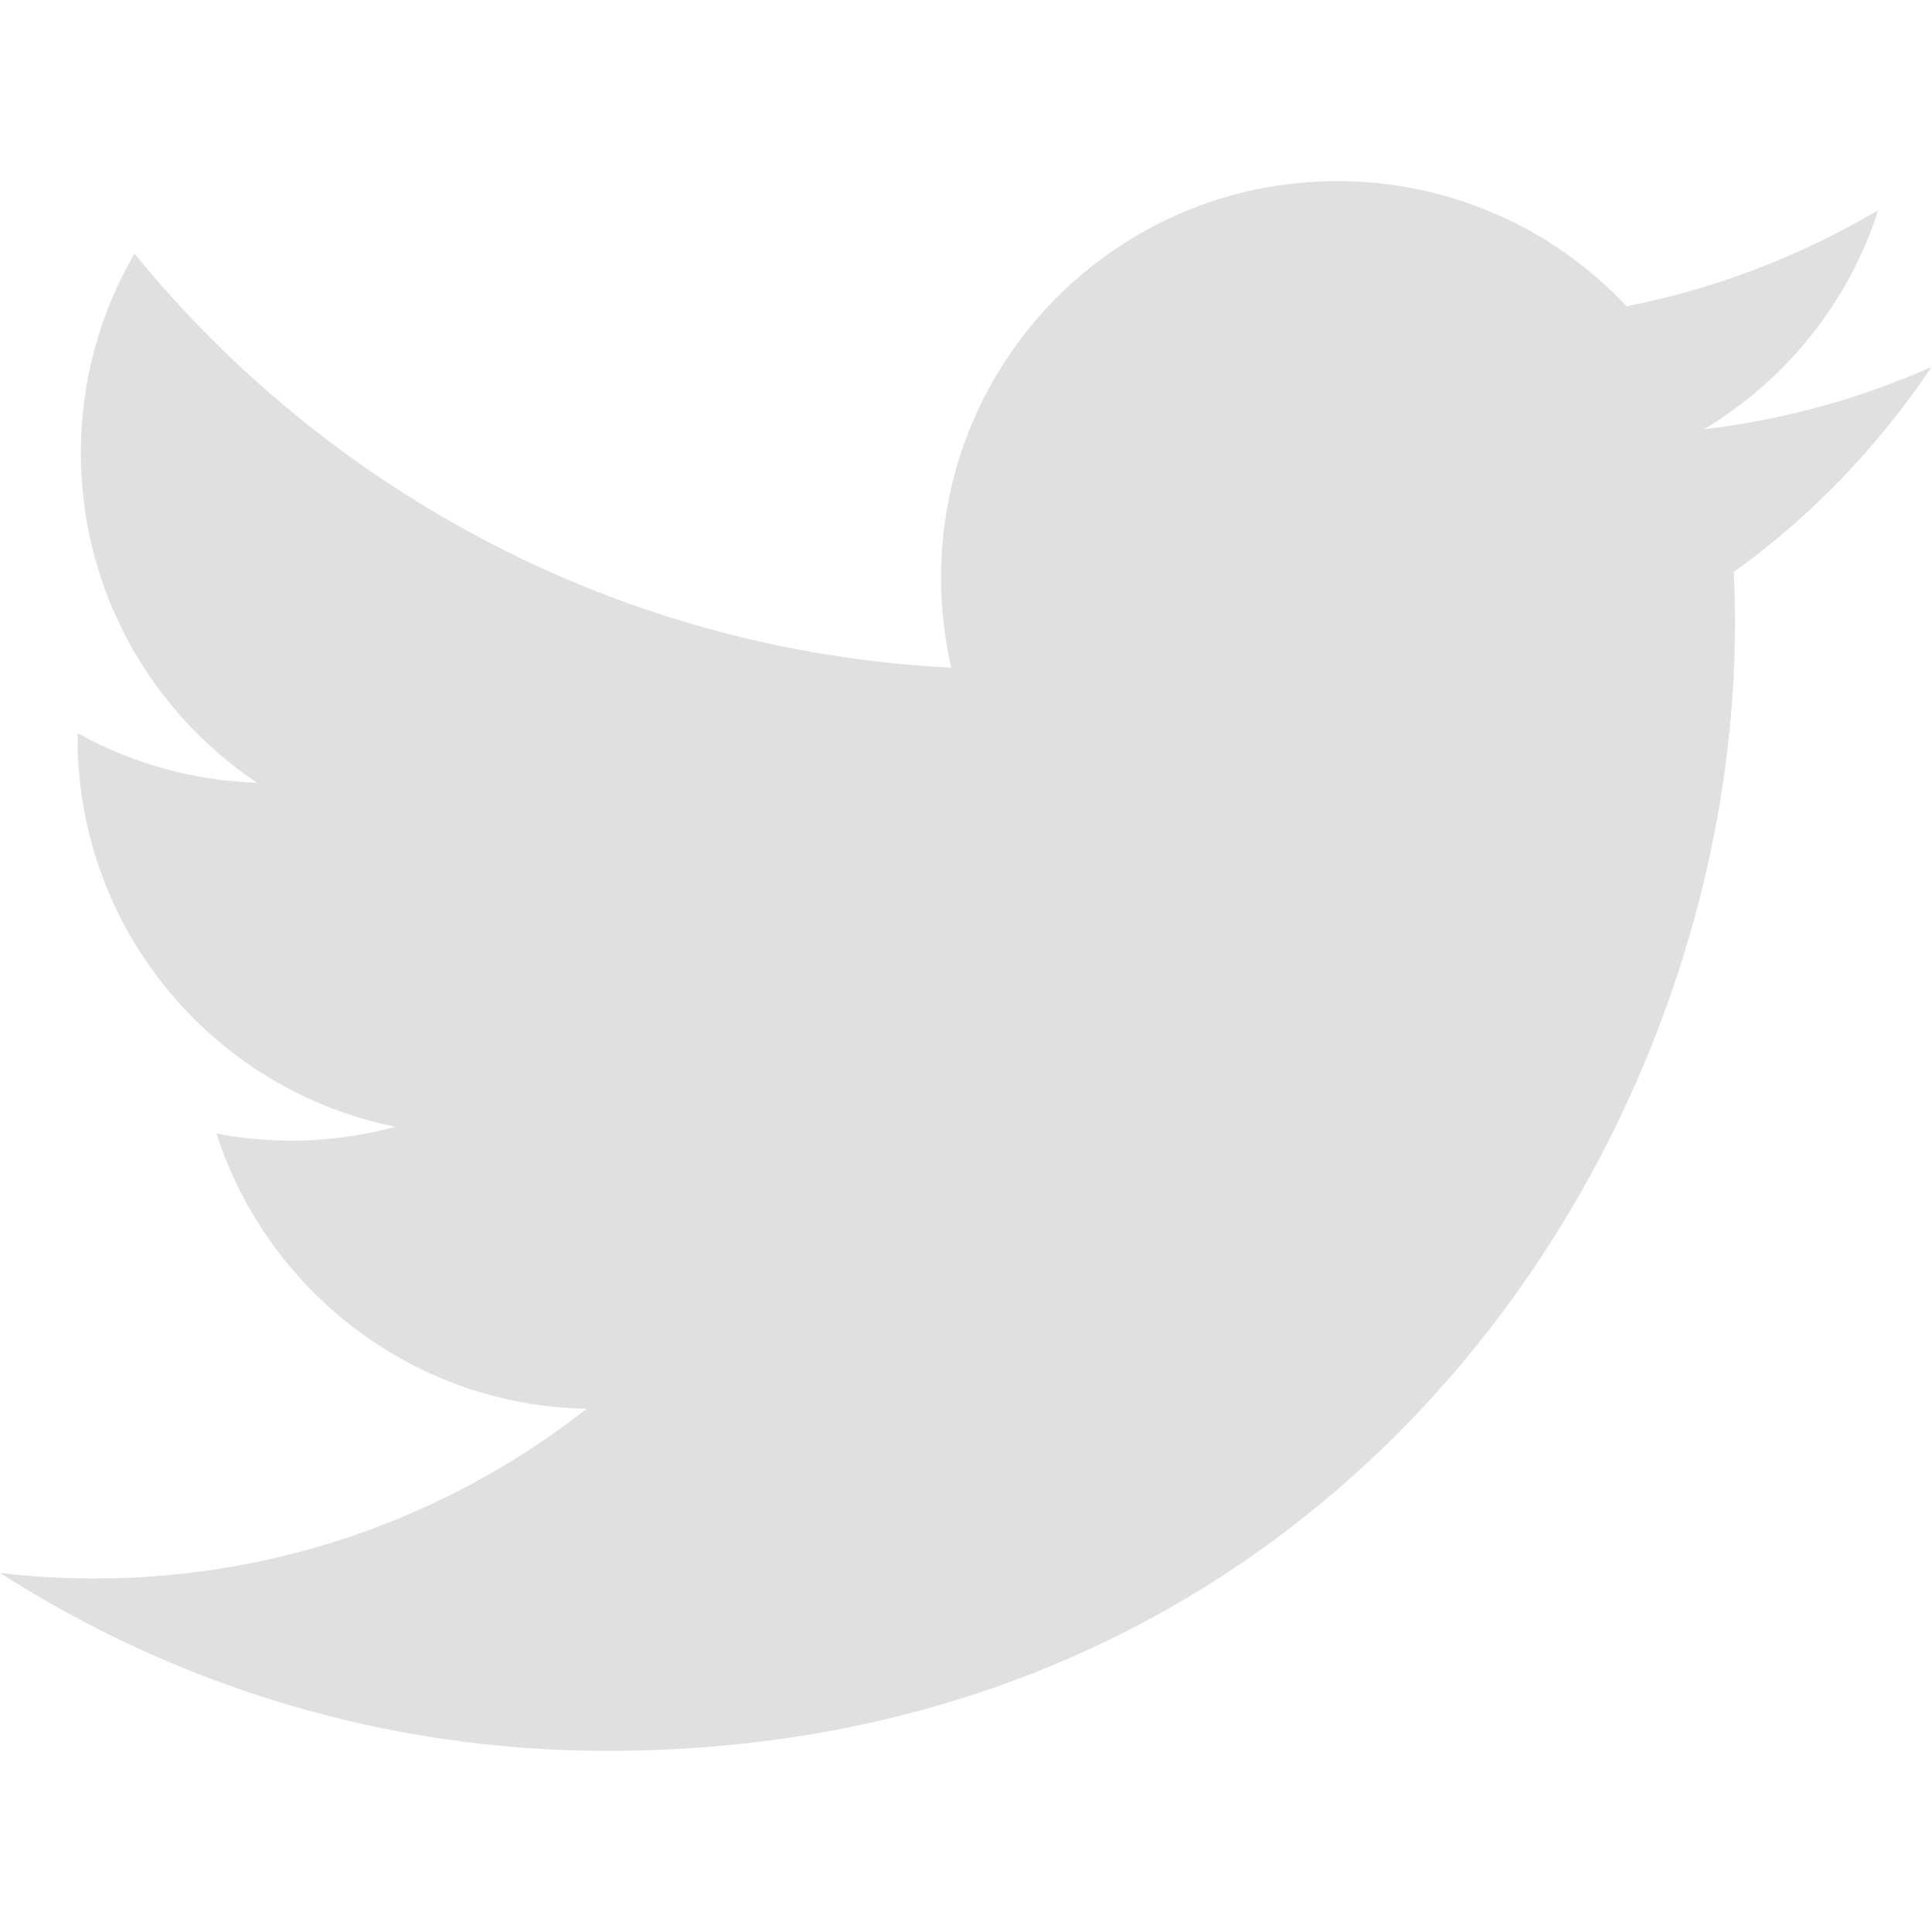
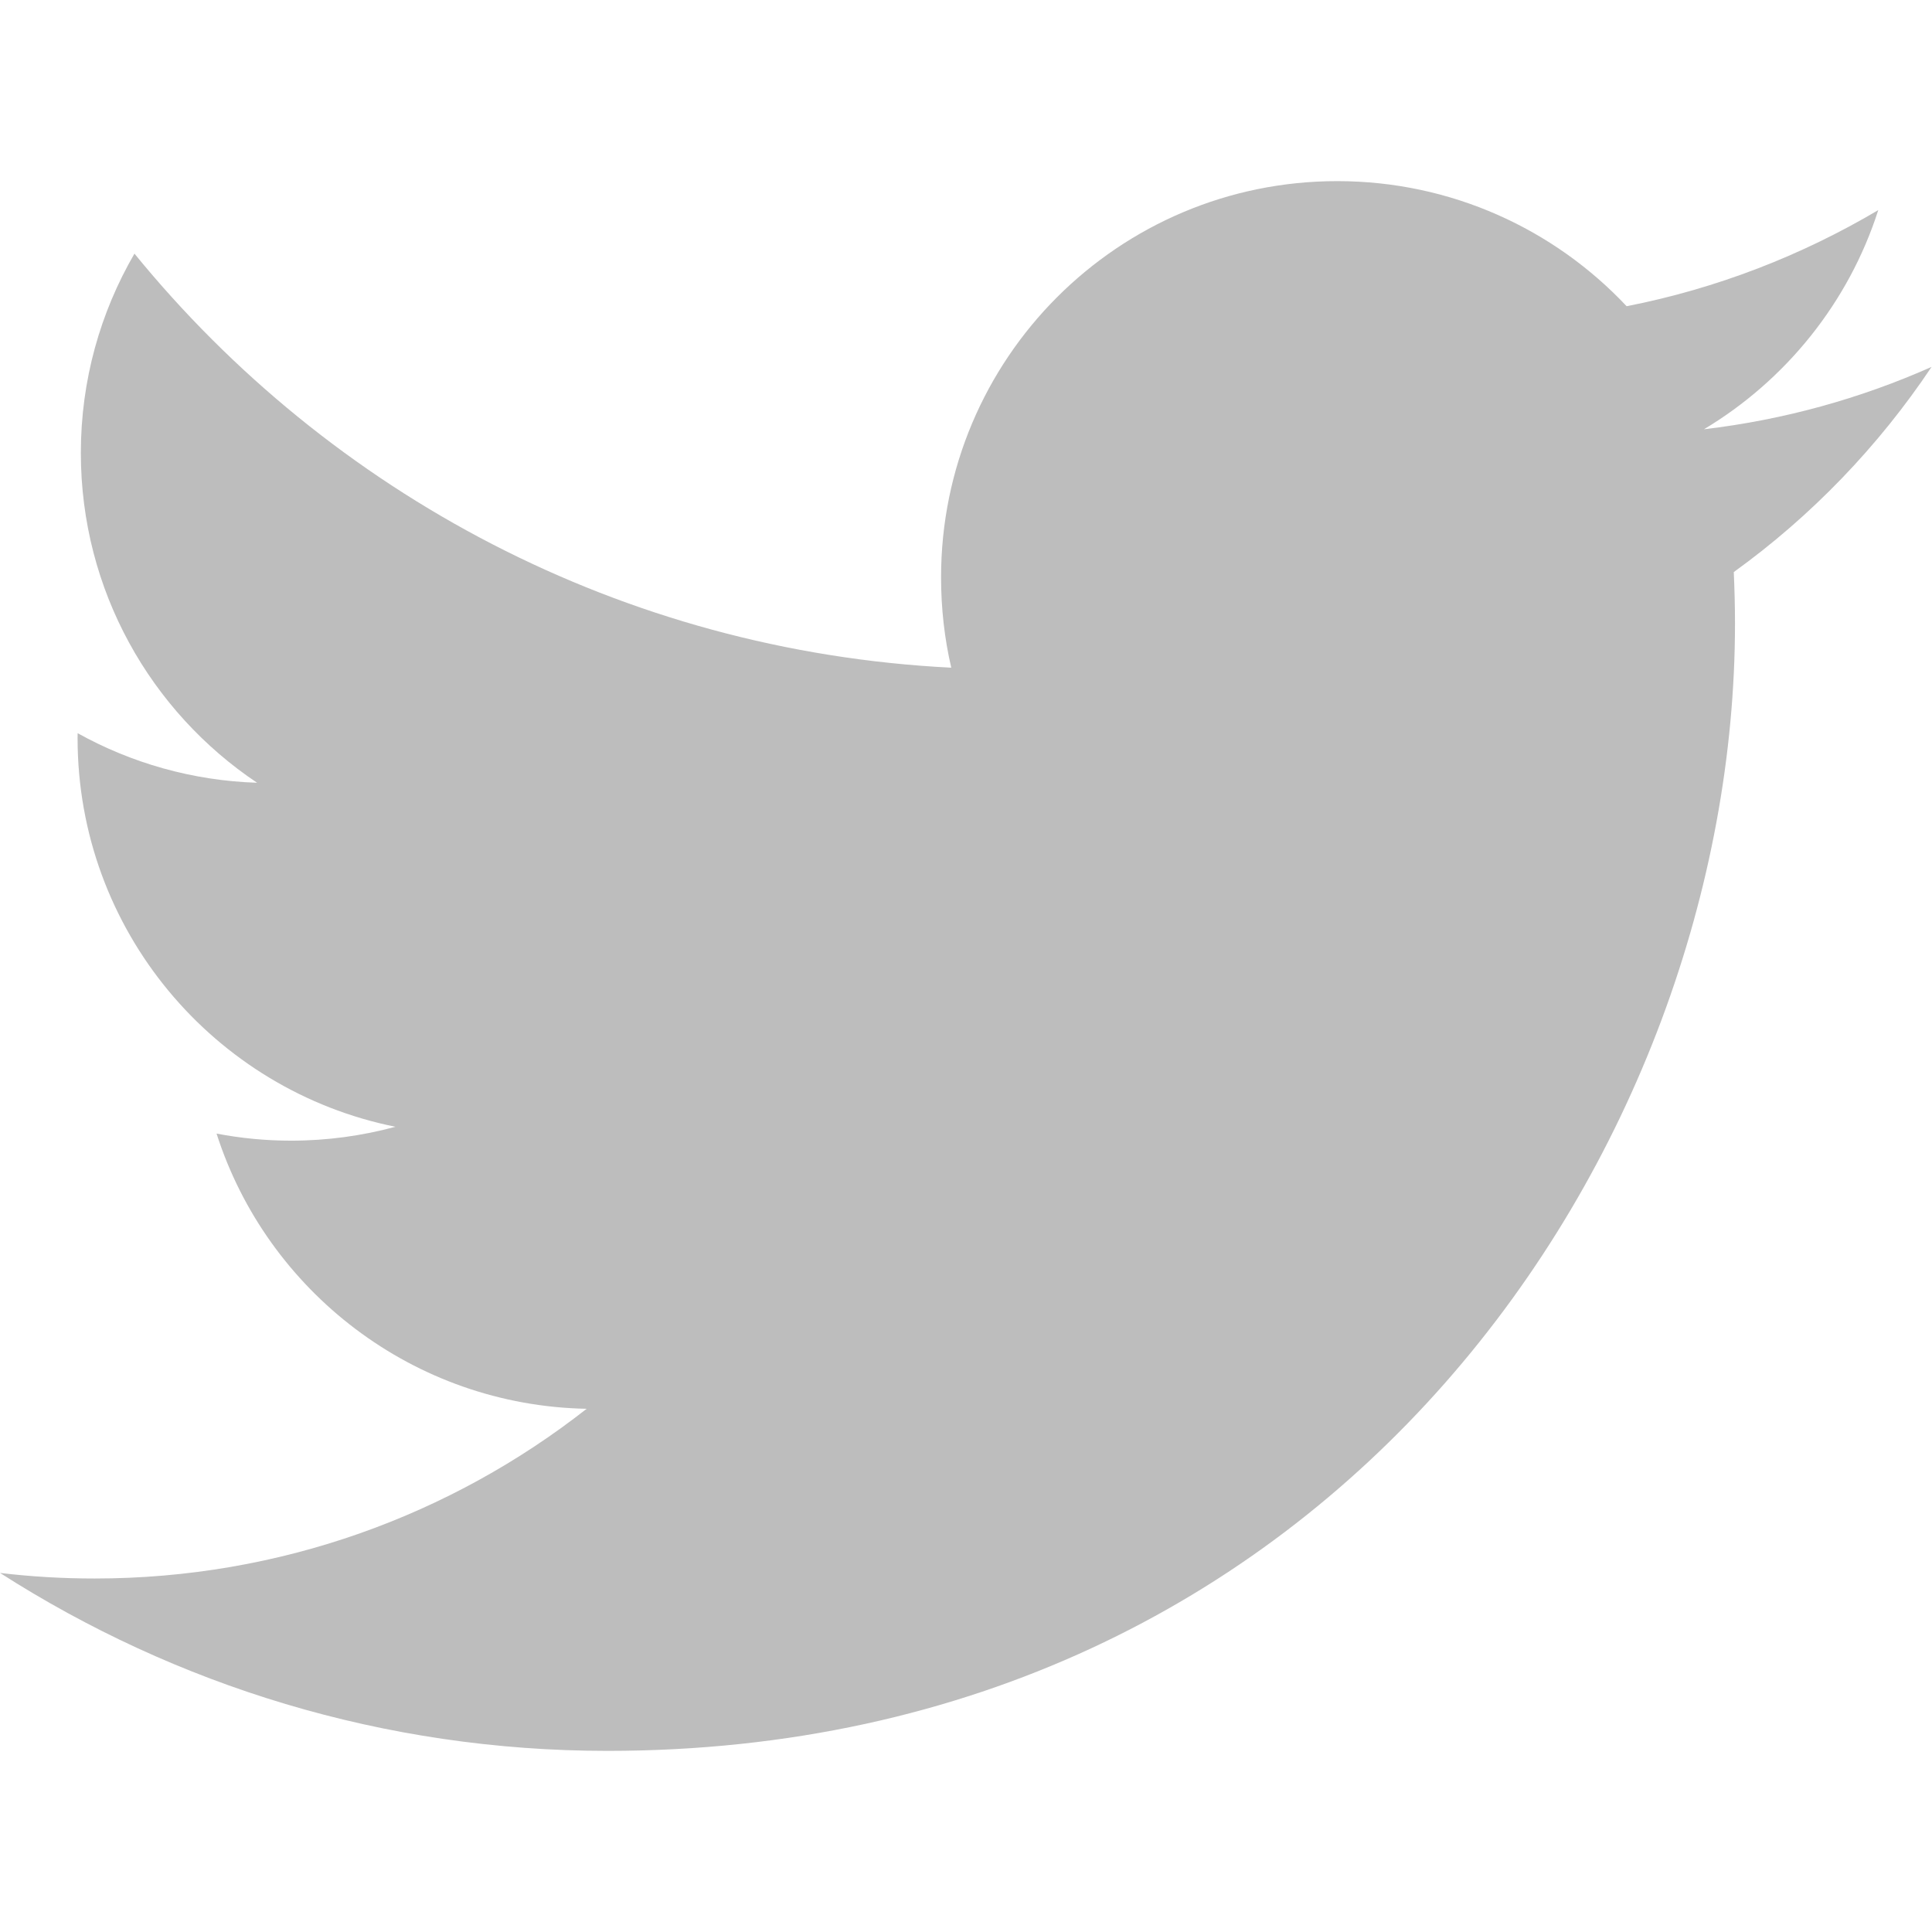
<svg xmlns="http://www.w3.org/2000/svg" enable-background="new 0 0 32 32" height="32px" id="Layer_1" version="1.0" viewBox="0 0 32 32" width="32px" xml:space="preserve">
-   <path d="M31.993,6.077C30.816,6.6,29.552,6.953,28.223,7.11c1.355-0.812,2.396-2.098,2.887-3.63  c-1.269,0.751-2.673,1.299-4.168,1.592C25.744,3.797,24.038,3,22.149,3c-3.625,0-6.562,2.938-6.562,6.563  c0,0.514,0.057,1.016,0.169,1.496C10.301,10.785,5.465,8.172,2.227,4.201c-0.564,0.97-0.888,2.097-0.888,3.3  c0,2.278,1.159,4.286,2.919,5.464c-1.075-0.035-2.087-0.329-2.972-0.821c-0.001,0.027-0.001,0.056-0.001,0.082  c0,3.181,2.262,5.834,5.265,6.437c-0.55,0.149-1.13,0.23-1.729,0.23c-0.424,0-0.834-0.041-1.234-0.117  c0.834,2.606,3.259,4.504,6.13,4.558c-2.245,1.76-5.075,2.811-8.15,2.811c-0.53,0-1.053-0.031-1.566-0.092  C2.905,27.913,6.355,29,10.062,29c12.072,0,18.675-10.001,18.675-18.675c0-0.284-0.008-0.568-0.02-0.85  C30,8.55,31.112,7.395,31.993,6.077z" fill="#E0E0E0" />
+   <path d="M31.993,6.077C30.816,6.6,29.552,6.953,28.223,7.11c1.355-0.812,2.396-2.098,2.887-3.63  c-1.269,0.751-2.673,1.299-4.168,1.592C25.744,3.797,24.038,3,22.149,3c-3.625,0-6.562,2.938-6.562,6.563  c0,0.514,0.057,1.016,0.169,1.496C10.301,10.785,5.465,8.172,2.227,4.201c-0.564,0.97-0.888,2.097-0.888,3.3  c0,2.278,1.159,4.286,2.919,5.464c-1.075-0.035-2.087-0.329-2.972-0.821c-0.001,0.027-0.001,0.056-0.001,0.082  c0,3.181,2.262,5.834,5.265,6.437c-0.55,0.149-1.13,0.23-1.729,0.23c-0.424,0-0.834-0.041-1.234-0.117  c0.834,2.606,3.259,4.504,6.13,4.558c-2.245,1.76-5.075,2.811-8.15,2.811c-0.53,0-1.053-0.031-1.566-0.092  C2.905,27.913,6.355,29,10.062,29c12.072,0,18.675-10.001,18.675-18.675c0-0.284-0.008-0.568-0.02-0.85  C30,8.55,31.112,7.395,31.993,6.077z" fill="#BDBDBD" />
  <g />
  <g />
  <g />
  <g />
  <g />
  <g />
</svg>
